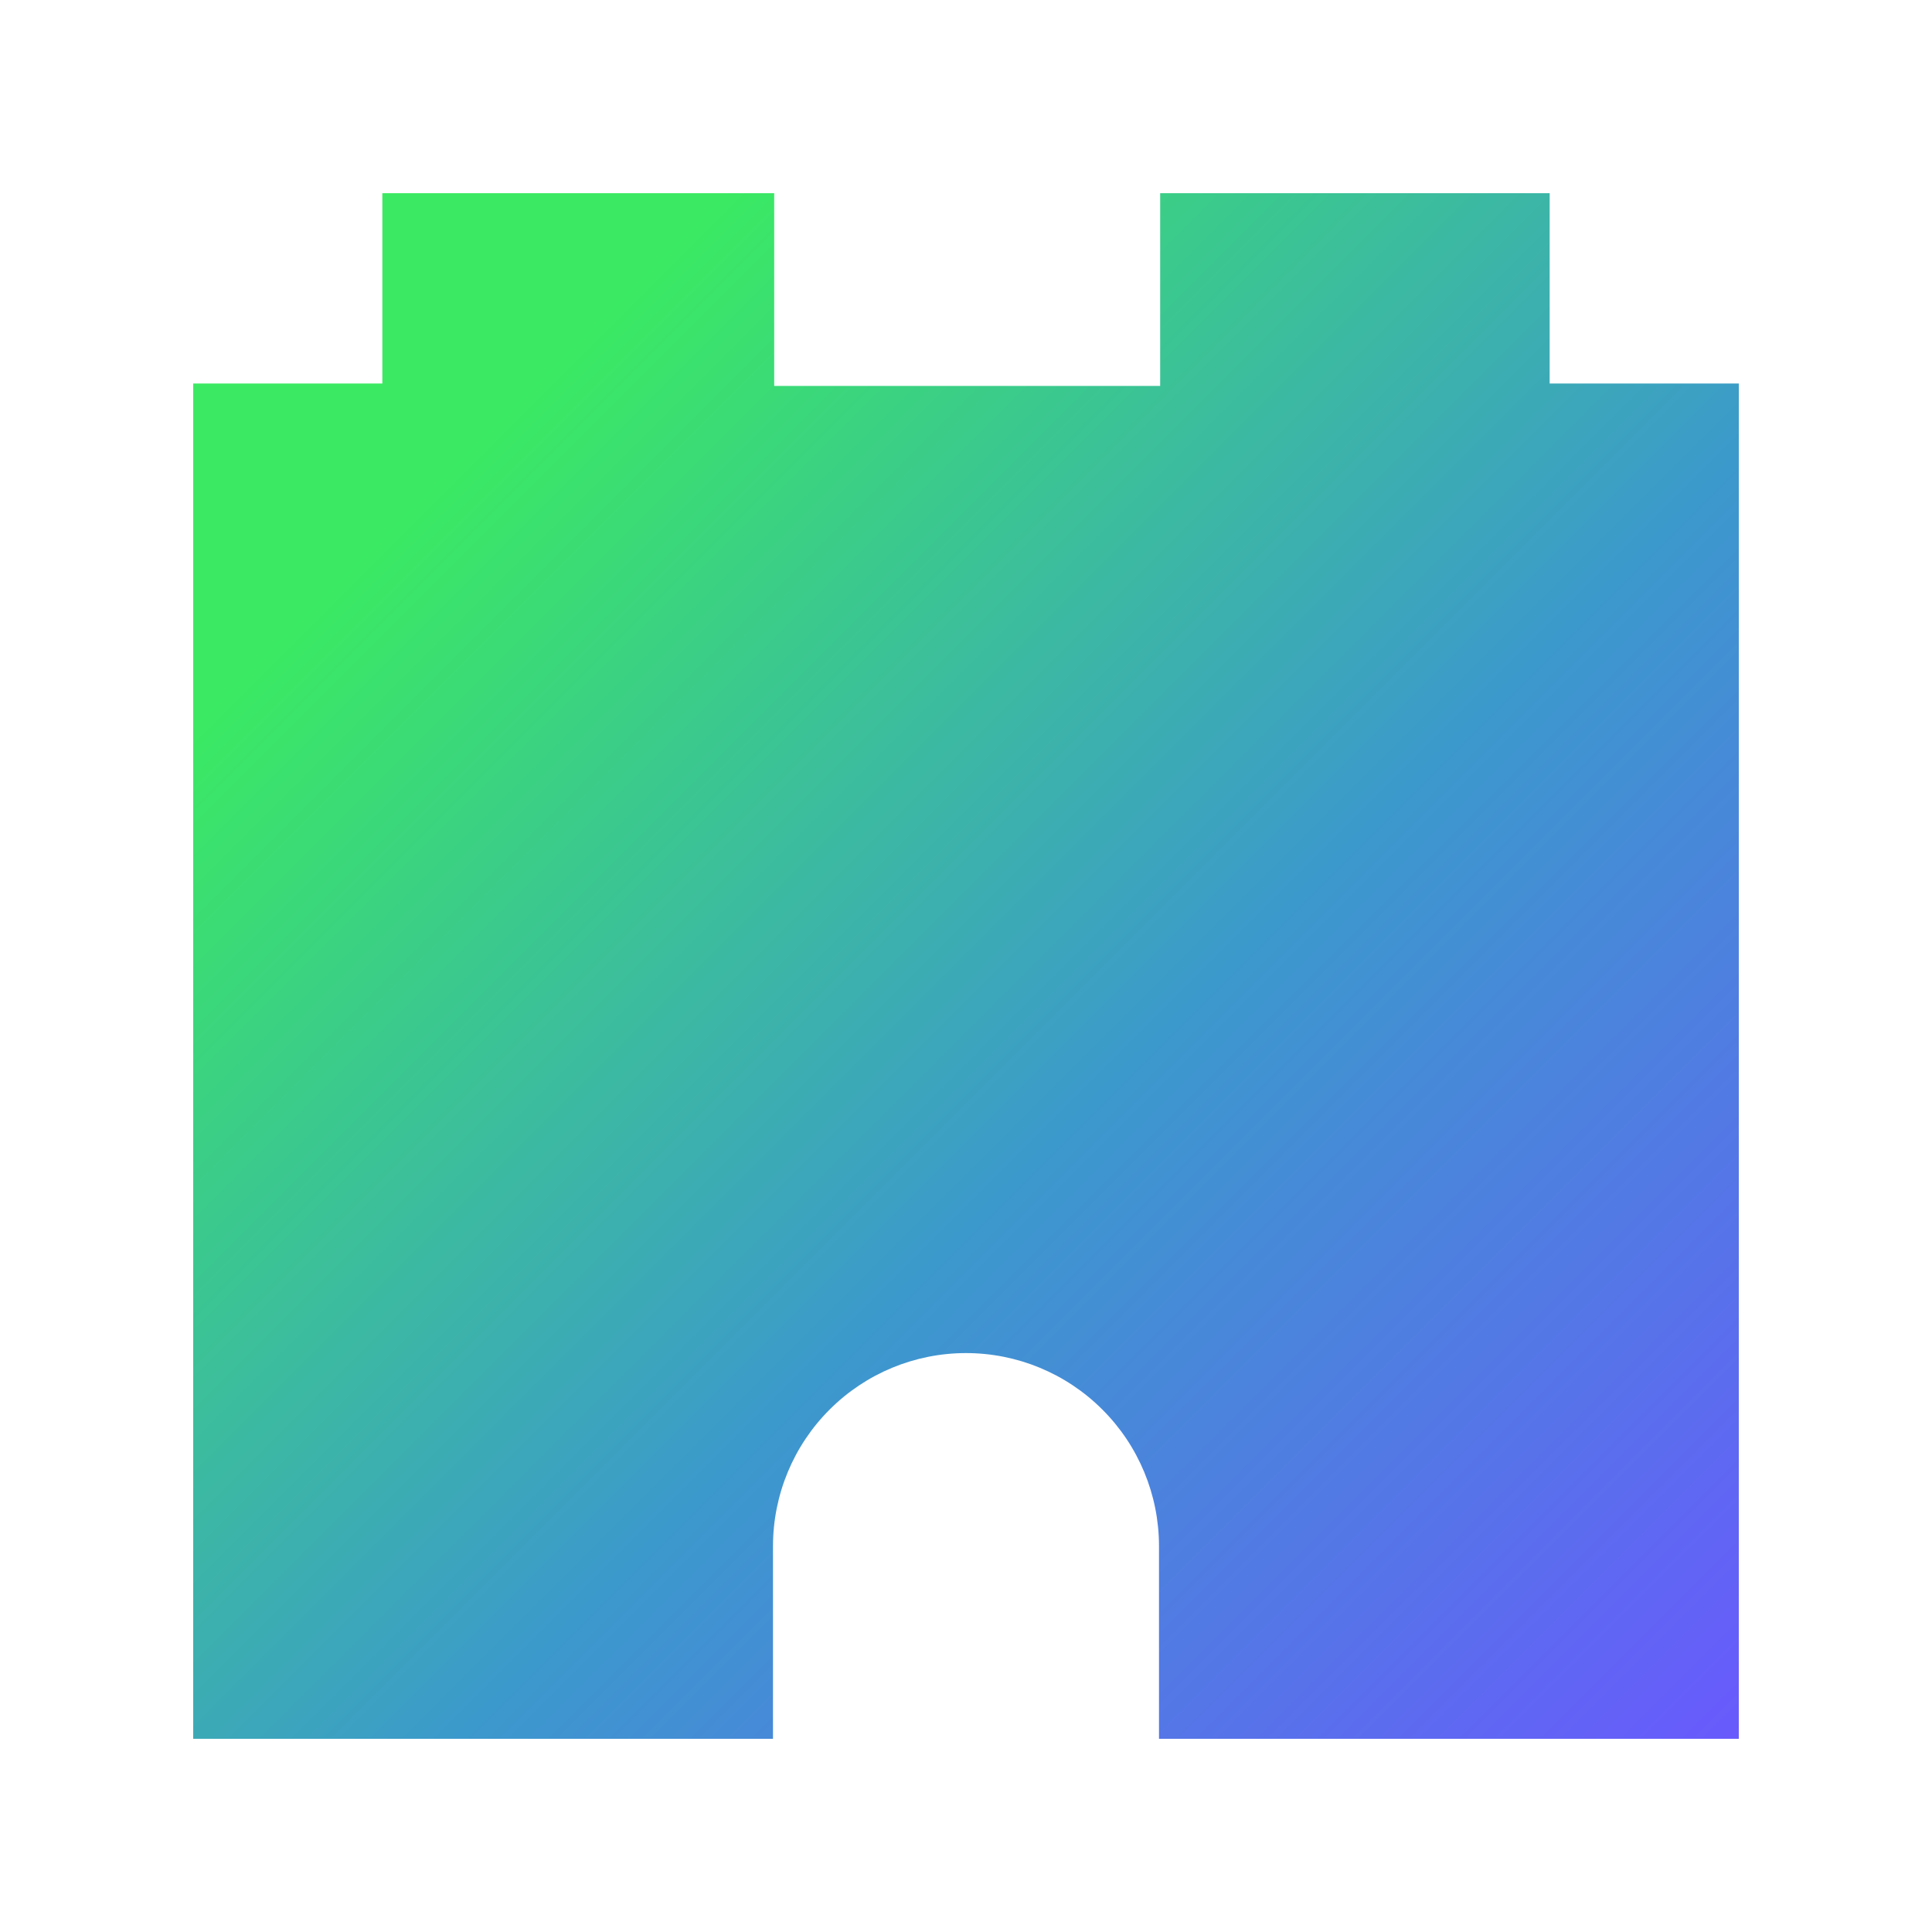
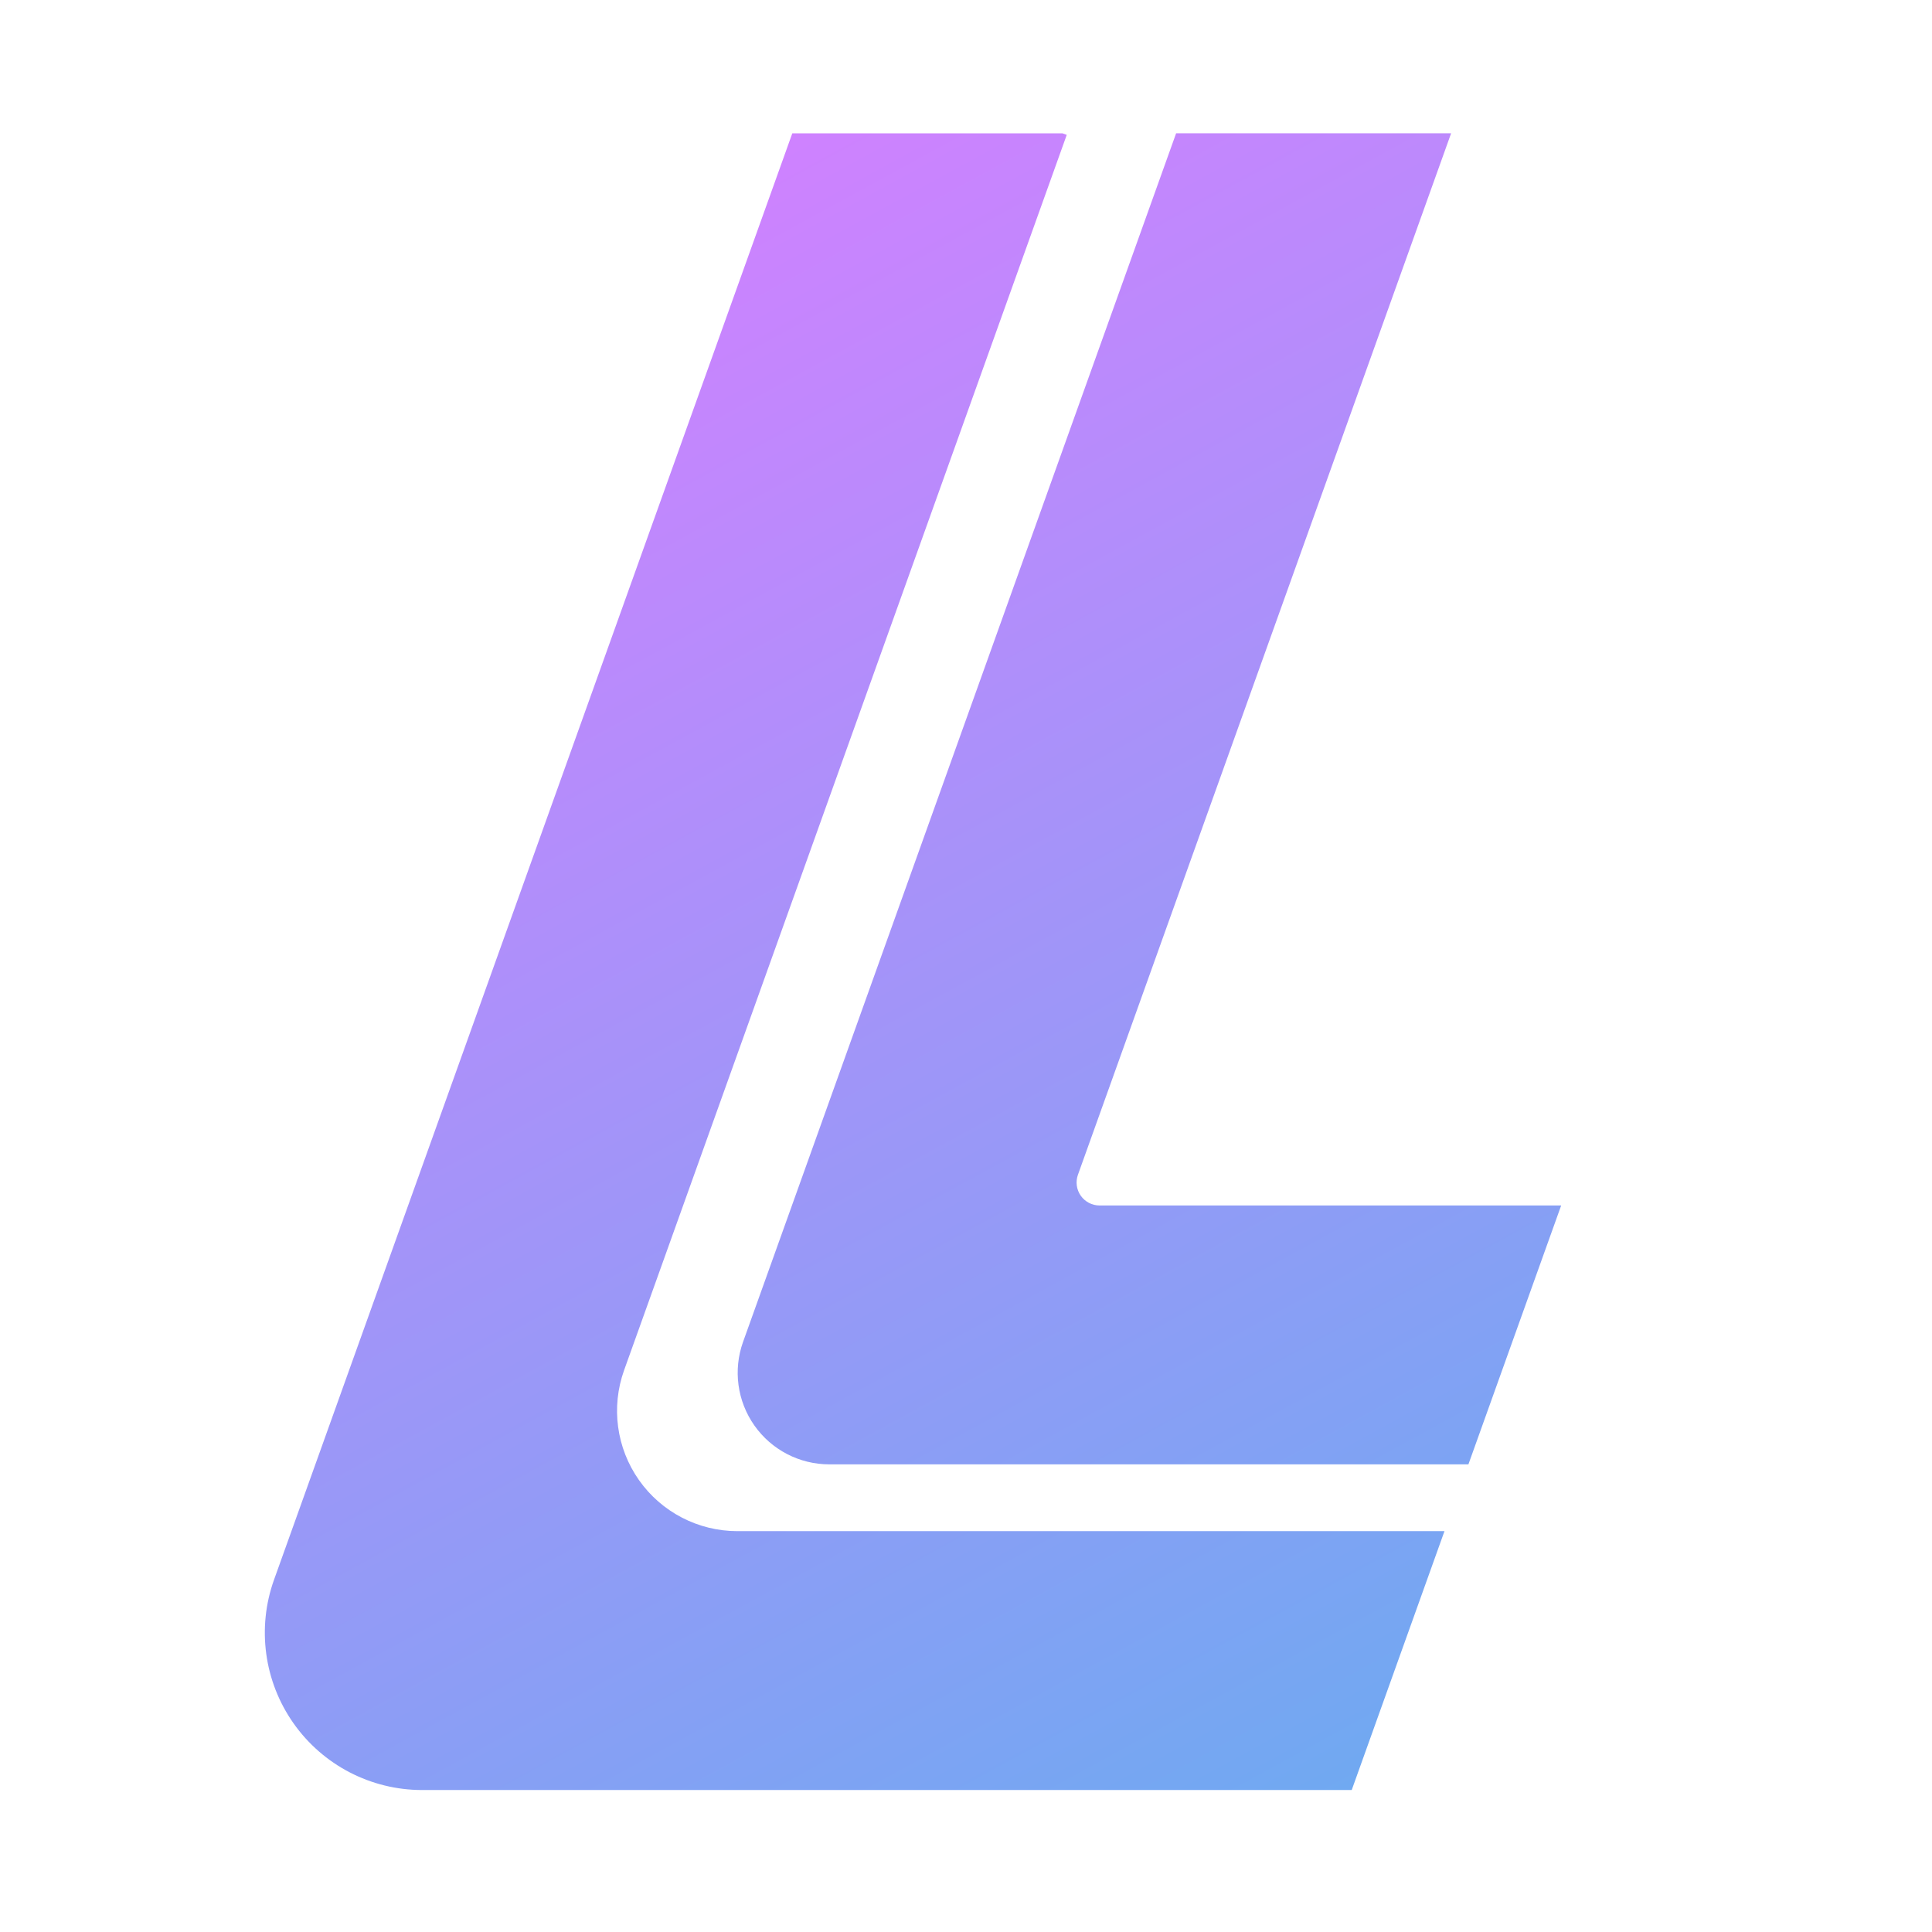
- <svg xmlns="http://www.w3.org/2000/svg" width="40" height="40" viewBox="0 0 40 40" fill="none">
-   <path d="M32.084 7.94V4H24.02V7.99H16.029V4H7.916V7.94H4V36H16.004V32.005C16.006 30.946 16.427 29.931 17.177 29.183C17.926 28.434 18.941 28.014 20 28.014C21.059 28.014 22.074 28.434 22.823 29.183C23.573 29.931 23.994 30.946 23.996 32.005V36H36V7.94H32.084Z" fill="url(#paint0_linear)" />
+ <svg xmlns="http://www.w3.org/2000/svg" width="100%" height="100%" viewBox="0 0 1081 1081" version="1.1" xml:space="preserve" style="fill-rule:evenodd;clip-rule:evenodd;stroke-linejoin:round;stroke-miterlimit:2;">
+   <g transform="matrix(1,0,0,1,-1196,-1249)">
+     <g id="Logo-Colored" transform="matrix(1.07489,0,0,1.07489,1196.56,1249.28)">
+       <rect x="0" y="0" width="1004.76" height="1004.76" style="fill:none;" />
+       <g transform="matrix(4.68647e-17,-0.765359,1.18475,7.25452e-17,-109.008,1096.36)">
+         <path d="M215.374,277.036C215.374,254.55 232.31,233.469 260.773,220.525C289.237,207.581 325.669,204.393 358.438,211.978C661.816,282.201 1342.15,439.681 1342.15,439.681L1342.15,558.369L1341.1,560.264C1341.1,560.264 750.608,423.581 500.879,365.775C475.814,359.973 447.946,362.412 426.174,372.313C404.402,382.214 391.448,398.339 391.448,415.539L391.448,726.226L215.374,685.469C215.374,685.469 215.374,424.341 215.374,277.036Z" style="fill:url(#_Linear1);" />
+       </g>
+       <g transform="matrix(4.68647e-17,-0.765359,0.756098,4.62976e-17,228.191,926.835)">
+         <path d="M215.374,268.425C215.374,247.911 225.234,228.679 241.806,216.871C258.378,205.062 279.589,202.153 298.668,209.073C522.584,290.288 1120.66,507.212 1120.66,507.212L1120.66,696.539C1120.66,696.539 531.527,482.858 412.327,439.624C407.544,437.889 402.227,438.618 398.073,441.578C393.919,444.538 391.448,449.359 391.448,454.502C391.448,530.342 391.448,772.309 391.448,772.309L215.374,708.447C215.374,708.447 215.374,419.443 215.374,268.425Z" style="fill:url(#_Linear2);" />
+       </g>
+     </g>
+   </g>
  <defs>
-     <linearGradient id="paint0_linear" x1="2.942" y1="4.9" x2="37.777" y2="39.734" gradientUnits="userSpaceOnUse">
-       <stop offset="0.159" stop-color="#3BEA62" />
-       <stop offset="0.54" stop-color="#3C99CC" />
-       <stop offset="0.937" stop-color="#6B57FF" />
+     <linearGradient id="_Linear1" x1="0" y1="0" x2="1" y2="0" gradientUnits="userSpaceOnUse" gradientTransform="matrix(-1187.79,423.764,-655.974,-767.319,1283.26,353.731)">
+       <stop offset="0" style="stop-color:rgb(208,129,255);stop-opacity:1" />
+       <stop offset="1" style="stop-color:rgb(97,175,239);stop-opacity:1" />
+     </linearGradient>
+     <linearGradient id="_Linear2" x1="0" y1="0" x2="1" y2="0" gradientUnits="userSpaceOnUse" gradientTransform="matrix(-1187.79,664.009,-655.974,-1202.34,1061.77,108.3)">
+       <stop offset="0" style="stop-color:rgb(208,129,255);stop-opacity:1" />
+       <stop offset="1" style="stop-color:rgb(97,175,239);stop-opacity:1" />
    </linearGradient>
  </defs>
</svg>
